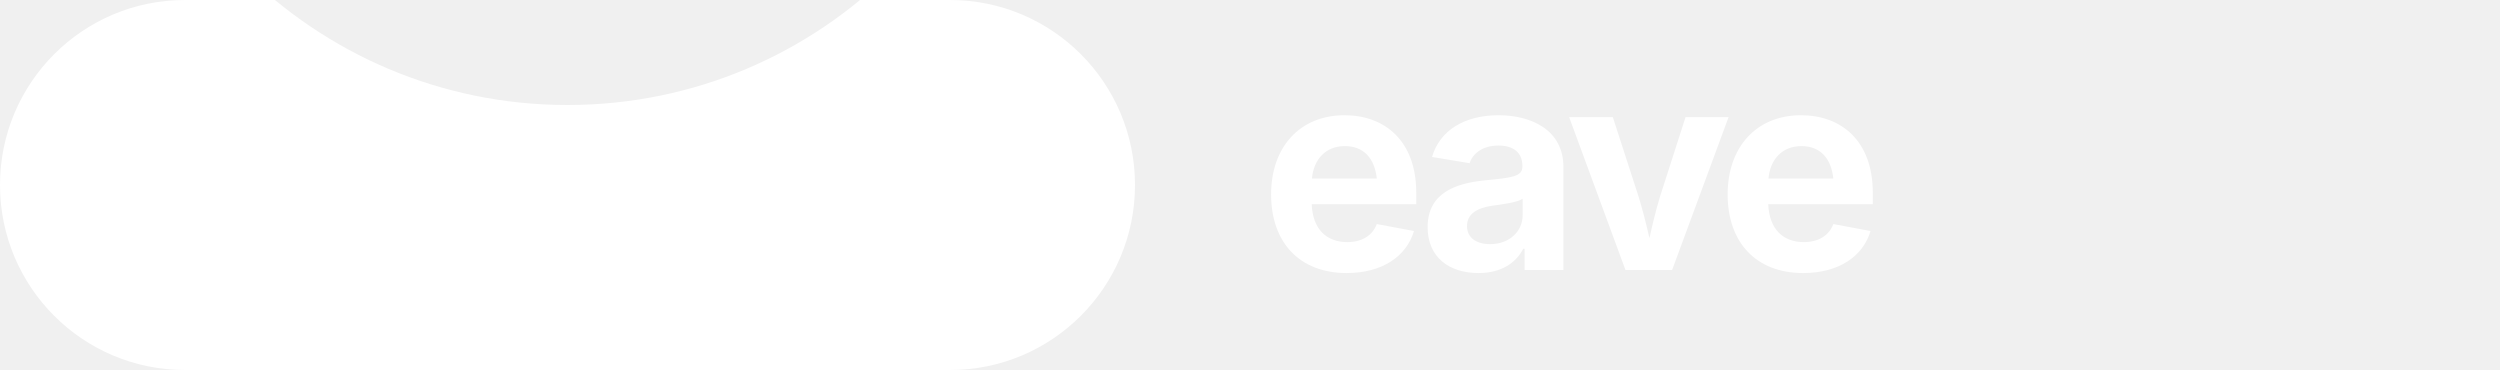
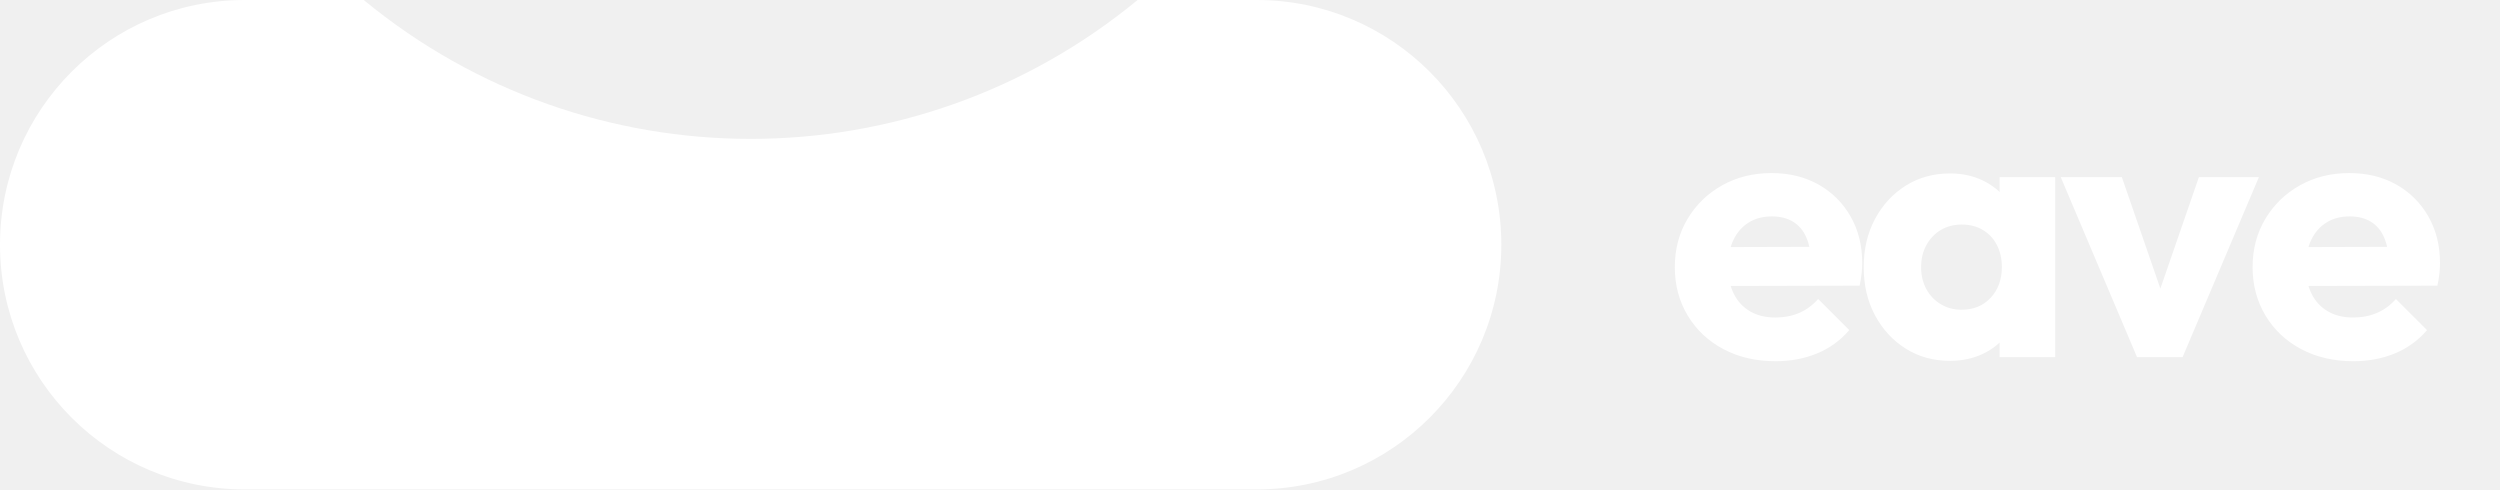
- <svg xmlns="http://www.w3.org/2000/svg" viewBox="0 0 500 74" role="img" aria-label="Eave">
-   <path fill="#FFFFFF" fill-rule="evenodd" d="M37 0H190A37 37 0 0 1 227 37 37 37 0 0 1 190 74H37A37 37 0 0 1 0 37 37 37 0 0 1 37 0ZM113.5-71m-92 0a92 92 0 1 1 184 0a92 92 0 1 1-184 0Z" />
-   <text x="252" y="54" fill="#FFFFFF" font-family="Outfit, Inter, ui-sans-serif, system-ui, sans-serif" font-size="56" font-weight="700" letter-spacing="-0.04em">eave</text>
+ <svg xmlns="http://www.w3.org/2000/svg" viewBox="0 0 378 74" role="img" aria-label="eave">
+   <path fill="#FFFFFF" stroke="none" d="M54.994 0H37A37 37 0 0 0 0 37 37 37 0 0 0 37 74H190A37 37 0 0 0 227 37 37 37 0 0 0 190 0H172.006A92 92 0 0 1 54.994 0Z" />
+   <path fill="#FFFFFF" stroke="none" d="M268.464 54.616Q264.04 54.616 260.596 52.796Q257.152 50.976 255.192 47.728Q253.232 44.48 253.232 40.392Q253.232 36.304 255.164 33.084Q257.096 29.864 260.4 28.016Q263.704 26.168 267.848 26.168Q271.88 26.168 274.96 27.904Q278.04 29.64 279.804 32.72Q281.568 35.8 281.568 39.776Q281.568 40.504 281.484 41.316Q281.4 42.128 281.176 43.192L257.712 43.248V37.368L277.536 37.312L273.84 39.776Q273.784 37.424 273.112 35.884Q272.44 34.344 271.124 33.532Q269.808 32.72 267.904 32.72Q265.888 32.72 264.404 33.644Q262.92 34.568 262.108 36.248Q261.296 37.928 261.296 40.336Q261.296 42.744 262.164 44.452Q263.032 46.16 264.628 47.084Q266.224 48.008 268.408 48.008Q270.424 48.008 272.048 47.308Q273.672 46.608 274.904 45.208L279.608 49.912Q277.592 52.264 274.736 53.44Q271.88 54.616 268.464 54.616ZM294.84 54.56Q291.088 54.56 288.148 52.712Q285.208 50.864 283.5 47.672Q281.792 44.48 281.792 40.392Q281.792 36.304 283.5 33.112Q285.208 29.92 288.148 28.072Q291.088 26.224 294.84 26.224Q297.584 26.224 299.796 27.288Q302.008 28.352 303.408 30.228Q304.808 32.104 304.976 34.512V46.272Q304.808 48.68 303.436 50.556Q302.064 52.432 299.824 53.496Q297.584 54.56 294.84 54.56ZM296.576 46.832Q299.32 46.832 301 45.012Q302.68 43.192 302.68 40.392Q302.68 38.488 301.924 37.032Q301.168 35.576 299.796 34.764Q298.424 33.952 296.632 33.952Q294.84 33.952 293.468 34.764Q292.096 35.576 291.284 37.032Q290.472 38.488 290.472 40.392Q290.472 42.24 291.256 43.696Q292.04 45.152 293.44 45.992Q294.84 46.832 296.576 46.832ZM302.344 54V46.664L303.632 40.056L302.344 33.448V26.784H310.744V54ZM323.12 54 311.584 26.784H320.824L328.664 49.464H324.632L332.472 26.784H341.544L330.008 54ZM355.824 54.616Q351.4 54.616 347.956 52.796Q344.512 50.976 342.552 47.728Q340.592 44.48 340.592 40.392Q340.592 36.304 342.524 33.084Q344.456 29.864 347.76 28.016Q351.064 26.168 355.208 26.168Q359.24 26.168 362.32 27.904Q365.4 29.64 367.164 32.72Q368.928 35.8 368.928 39.776Q368.928 40.504 368.844 41.316Q368.76 42.128 368.536 43.192L345.072 43.248V37.368L364.896 37.312L361.2 39.776Q361.144 37.424 360.472 35.884Q359.8 34.344 358.484 33.532Q357.168 32.72 355.264 32.72Q353.248 32.72 351.764 33.644Q350.28 34.568 349.468 36.248Q348.656 37.928 348.656 40.336Q348.656 42.744 349.524 44.452Q350.392 46.16 351.988 47.084Q353.584 48.008 355.768 48.008Q357.784 48.008 359.408 47.308Q361.032 46.608 362.264 45.208L366.968 49.912Q364.952 52.264 362.096 53.44Q359.24 54.616 355.824 54.616Z" />
</svg>
